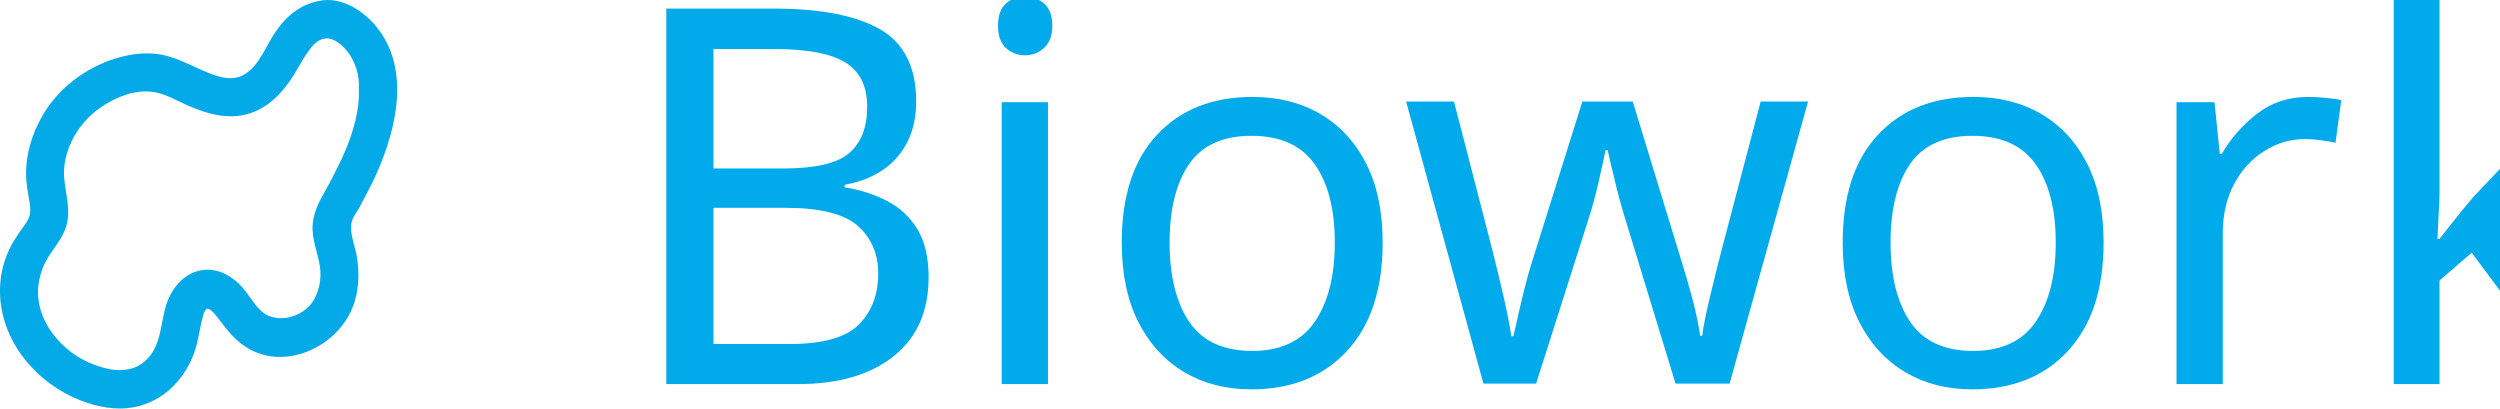
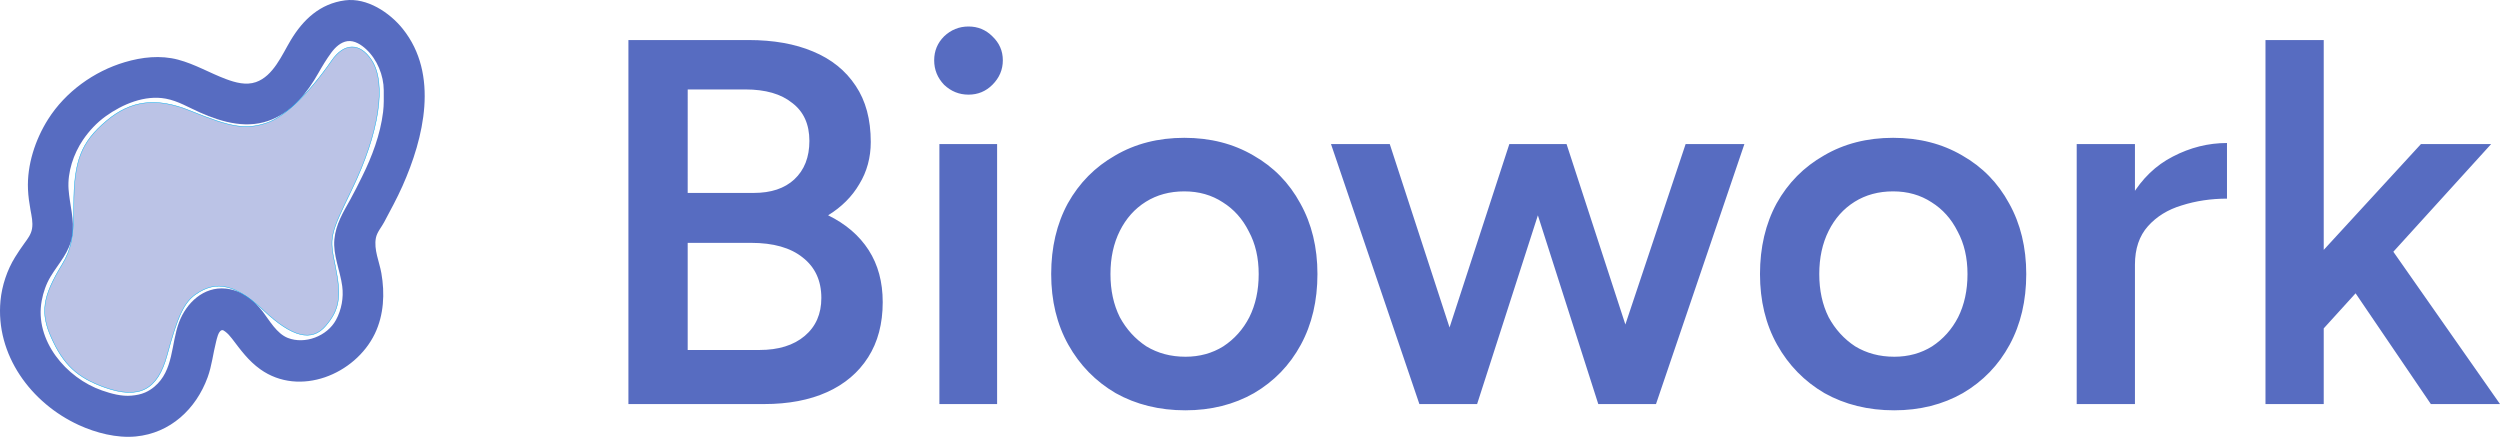
- <svg xmlns="http://www.w3.org/2000/svg" width="169.781mm" height="27.743mm" viewBox="0 0 169.781 27.743" version="1.1" id="svg1" xml:space="preserve">
+ <svg xmlns="http://www.w3.org/2000/svg" width="171.694mm" height="30mm" viewBox="0 0 171.694 30" version="1.1" id="svg1" xml:space="preserve">
  <defs id="defs1">
    <clipPath id="SvgjsClipPath1010">
      <rect width="1000" height="1000" x="0" y="0" rx="350" ry="350" id="rect2" />
    </clipPath>
  </defs>
-   <g id="layer1" transform="translate(-7.389486,-1.487516)">
-     <g clip-path="url(#SvgjsClipPath1010)" id="g2" transform="matrix(0.055,0,0,0.055,-6.62225,-12.5)">
+   <g id="layer1" transform="translate(-8.976987)">
+     <g clip-path="url(#SvgjsClipPath1010)" id="g2" transform="matrix(0.05947368,0,0,0.05947368,-6.17446,-15.12525)">
      <g transform="matrix(0.3661088,0,0,0.3661088,150,150)" id="g1">
        <svg version="1.1" width="1912" height="1912" viewBox="0 0 1912 1912" id="svg1-9">
-           <path style="fill:#04aae7;stroke:none" d="m 1374.25,286.076 c -77.971,10.267 -131.631,59.963 -171.034,125.639 -27.661,46.103 -54.894,113.19 -109.978,132.249 -31.042,10.74 -64.559,1.564 -94.293,-9.552 -51.138,-19.118 -98.062,-47.308 -151.242,-61.328 -55.651,-14.671 -113.631,-8.17 -168.047,7.977 -97.454,28.918 -187.125,93.667 -241.751,179.923 -40.748,64.343 -66.858,144.523 -63.497,221.262 0.947,21.628 3.982,43.101 7.828,64.418 3.575,19.813 8.319,39.557 4.939,59.75 -2.991,17.869 -13.637,31.493 -23.997,45.746 -10.377,14.277 -20.193,28.868 -29.489,43.879 -25.124,40.571 -41.46,89.736 -45.984,137.238 -16.263,170.778 96.229,323.25 247.244,392.397 53.841,24.653 119.55,41.649 179.25,35.964 108.901,-10.37 190.13,-86.173 226.814,-186.56 13.316,-36.44 17.09,-74.728 26.637,-112.031 2.458,-9.603 6.935,-32.522 17.329,-36.526 4.117,-1.586 8.047,1.699 11.166,3.995 8.313,6.12 15.348,14.089 21.581,22.261 27.608,36.199 51.859,70.114 89.517,96.962 123.705,88.197 298.998,16.297 361.059,-111.899 28.674,-59.231 31.924,-127.598 20.702,-191.387 -6.308,-35.854 -24.296,-74.304 -17.224,-111.098 3.464,-18.024 17.485,-33.622 25.909,-49.48 19.958,-37.572 40.481,-74.992 57.809,-113.898 67.677,-151.959 115.911,-352.371 1.223,-495.738 C 1515.425,324.617 1443.863,276.909 1374.25,286.076 m 7.469,128.72 c 22.429,-3.205 44.099,11.262 59.75,25.837 34.129,31.786 54.852,81.953 55.081,128.859 0.114,23.261 0.758,45.854 -2.132,69.086 -8.828,70.95 -34.595,139.76 -66.251,203.523 -11.964,24.099 -23.882,48.388 -36.984,71.887 -22.873,41.024 -45.822,78.098 -50.385,126.035 -4.698,49.359 18.415,99.11 24.779,147.508 4.76,36.204 -2.21,74.327 -19.624,106.43 -27.916,51.465 -97.965,77.938 -151.888,56.892 -35.045,-13.678 -57.528,-54.566 -79.247,-83.032 -28.391,-37.21 -68.965,-68.032 -116.807,-72.662 -69.746,-6.749 -123.943,44.837 -147.111,106.271 -25.676,68.083 -16.559,151.987 -77.885,203.294 -8.918,7.461 -18.27,13.379 -28.941,18.097 -13.8,6.101 -28.033,8.563 -42.945,9.982 -31.18,2.967 -64.25,-6.218 -93.359,-16.325 -112.802,-39.167 -213.482,-157.999 -190.024,-283.2 4.913,-26.221 13.95,-52.736 27.769,-75.621 26.291,-43.54 60.364,-77.335 68.5,-129.77 7.741,-49.891 -8.277,-97.217 -11.657,-146.574 -3.657,-53.403 15.686,-111.186 45.426,-154.977 19.611,-28.876 43.704,-54.578 72.124,-74.958 53.078,-38.062 123.256,-67.671 189.52,-55.174 38.778,7.313 71.808,27.73 107.363,43.439 72.41,31.993 152.327,54.028 228.73,21.482 65.276,-27.806 110.205,-84.61 144.311,-144.847 12.846,-22.688 25.831,-44.356 41.33,-65.352 12.15,-16.458 29.358,-33.101 50.558,-36.13 z" id="path1" />
+           <path id="path1" style="fill:#576cc1;fill-opacity:1;stroke:none" d="m 1374.25,286.076 c -77.971,10.267 -131.631,59.963 -171.034,125.639 -27.661,46.103 -54.894,113.19 -109.978,132.249 -31.042,10.74 -64.559,1.564 -94.293,-9.552 -51.138,-19.118 -98.062,-47.308 -151.242,-61.328 -55.651,-14.671 -113.631,-8.17 -168.047,7.977 -97.454,28.918 -187.125,93.667 -241.751,179.923 -40.748,64.343 -66.858,144.523 -63.497,221.262 0.947,21.628 3.982,43.101 7.828,64.418 3.575,19.813 8.319,39.557 4.939,59.75 -2.991,17.869 -13.637,31.493 -23.997,45.746 -10.377,14.277 -20.193,28.868 -29.489,43.879 -25.124,40.571 -41.46,89.736 -45.984,137.238 -16.263,170.778 96.229,323.25 247.244,392.397 53.841,24.653 119.55,41.649 179.25,35.964 108.901,-10.37 190.13,-86.173 226.814,-186.56 13.316,-36.44 17.09,-74.728 26.637,-112.031 2.458,-9.603 6.935,-32.522 17.329,-36.526 4.117,-1.586 8.047,1.699 11.166,3.995 8.313,6.12 15.348,14.089 21.581,22.261 27.608,36.199 51.859,70.114 89.517,96.962 123.705,88.197 298.998,16.297 361.059,-111.899 28.674,-59.231 31.924,-127.598 20.702,-191.387 -6.308,-35.854 -24.296,-74.304 -17.224,-111.098 3.464,-18.024 17.485,-33.622 25.909,-49.48 19.958,-37.572 40.481,-74.992 57.809,-113.898 67.677,-151.959 115.911,-352.371 1.223,-495.738 C 1515.425,324.617 1443.863,276.909 1374.25,286.076 m 7.469,128.72 c 22.429,-3.205 44.099,11.262 59.75,25.837 34.129,31.786 54.852,81.953 55.081,128.859 0.114,23.261 0.758,45.854 -2.132,69.086 -8.828,70.95 -34.595,139.76 -66.251,203.523 -11.964,24.099 -23.882,48.388 -36.984,71.887 -22.873,41.024 -45.822,78.098 -50.385,126.035 -4.698,49.359 18.415,99.11 24.779,147.508 4.76,36.204 -2.21,74.327 -19.624,106.43 -27.916,51.465 -97.965,77.938 -151.888,56.892 -35.045,-13.678 -57.528,-54.566 -79.247,-83.032 -28.391,-37.21 -68.965,-68.032 -116.807,-72.662 -69.746,-6.749 -123.943,44.837 -147.111,106.271 -25.676,68.083 -16.559,151.987 -77.885,203.294 -8.918,7.461 -18.27,13.379 -28.941,18.097 -13.8,6.101 -28.033,8.563 -42.945,9.982 -31.18,2.967 -64.25,-6.218 -93.359,-16.325 -112.802,-39.167 -213.482,-157.999 -190.024,-283.2 4.913,-26.221 13.95,-52.736 27.769,-75.621 26.291,-43.54 60.364,-77.335 68.5,-129.77 7.741,-49.891 -8.277,-97.217 -11.657,-146.574 -3.657,-53.403 15.686,-111.186 45.426,-154.977 19.611,-28.876 43.704,-54.578 72.124,-74.958 53.078,-38.062 123.256,-67.671 189.52,-55.174 38.778,7.313 71.808,27.73 107.363,43.439 72.41,31.993 152.327,54.028 228.73,21.482 65.276,-27.806 110.205,-84.61 144.311,-144.847 12.846,-22.688 25.831,-44.356 41.33,-65.352 12.15,-16.458 29.358,-33.101 50.558,-36.13 z" />
        </svg>
      </g>
+       <path style="fill:#576cc1;fill-opacity:0.403;stroke:#01aaeb;stroke-width:0.118;stroke-dasharray:none" d="m 61.128,100.564 c -7.114,-2.522 -10.728,-5.888 -13.879,-12.928 -2.9,-6.478 -2.284,-10.652 2.8,-18.982 2.357,-3.862 3.025,-7.232 3.029,-15.287 0.006,-11.583 1.879,-16.437 8.489,-21.999 6.38,-5.369 13.021,-6.163 21.767,-2.604 10.746,4.373 14.366,4.946 19.832,3.142 4.608,-1.521 10.897,-7.559 16.867,-16.194 3.222,-4.661 7.339,-4.699 10.354,-0.098 3.934,6.003 1.98,18.864 -5.083,33.466 -5.822,12.036 -5.907,12.424 -4.349,19.927 1.653,7.964 1.106,11.392 -2.484,15.573 -3.616,4.211 -8.633,2.989 -15.991,-3.893 -7.332,-6.858 -12.357,-8.077 -17.745,-4.303 -3.033,2.125 -4.684,5.635 -7.435,15.813 -2.443,9.039 -7.255,11.529 -16.171,8.368 z" id="path5" transform="matrix(4.448747,0,0,4.448747,103.8184,254.3185)" />
    </g>
-     <text xml:space="preserve" style="font-style:normal;font-variant:normal;font-weight:normal;font-stretch:normal;font-size:35.714px;font-family:Figtree;-inkscape-font-specification:'Figtree, @wght=400';font-variant-ligatures:normal;font-variant-caps:normal;font-variant-numeric:normal;font-variant-east-asian:normal;font-variation-settings:'wght' 400;text-align:start;writing-mode:lr-tb;direction:ltr;text-anchor:start;fill:#01aaeb;fill-opacity:1;stroke-width:2.981;stroke-dasharray:none" x="49.171" y="27.571" id="text1">
-       <tspan id="tspan1" style="font-style:normal;font-variant:normal;font-weight:normal;font-stretch:normal;font-size:35.714px;font-family:Figtree;-inkscape-font-specification:'Figtree, @wght=400';font-variant-ligatures:normal;font-variant-caps:normal;font-variant-numeric:normal;font-variant-east-asian:normal;font-variation-settings:'wght' 400;fill:#01aaeb;fill-opacity:1;stroke-width:2.981;stroke-dasharray:none" x="49.171" y="27.571">Biowork</tspan>
-     </text>
+     <path d="M 52.135,27.75 V 2.75 h 8.25 q 2.571,0 4.429,0.786 1.893,0.786 2.929,2.357 1.036,1.536 1.036,3.857 0,1.607 -0.786,2.893 -0.75,1.286 -2.143,2.143 1.821,0.893 2.786,2.393 0.964,1.5 0.964,3.571 0,2.214 -1,3.786 -1,1.571 -2.821,2.393 -1.821,0.821 -4.321,0.821 z m 4.071,-3.714 h 4.929 q 1.964,0 3.107,-0.964 1.143,-0.964 1.143,-2.607 0,-1.786 -1.286,-2.786 -1.25,-1 -3.536,-1 h -4.357 z m 0,-10.786 h 4.536 q 1.786,0 2.786,-0.929 1.036,-0.964 1.036,-2.643 0,-1.714 -1.179,-2.607 Q 62.242,6.143 60.171,6.143 H 56.207 Z M 73.492,27.75 V 9.893 h 3.964 V 27.75 Z M 75.492,6.5 q -0.964,0 -1.679,-0.679 -0.679,-0.714 -0.679,-1.679 0,-0.964 0.679,-1.643 0.714,-0.679 1.679,-0.679 0.964,0 1.643,0.679 0.714,0.679 0.714,1.643 0,0.964 -0.714,1.679 -0.679,0.679 -1.643,0.679 z M 90.385,28.179 q -2.679,0 -4.786,-1.179 -2.071,-1.214 -3.25,-3.321 -1.179,-2.107 -1.179,-4.857 0,-2.75 1.143,-4.857 1.179,-2.107 3.25,-3.286 2.071,-1.214 4.75,-1.214 2.679,0 4.75,1.214 2.071,1.179 3.214,3.286 1.179,2.107 1.179,4.857 0,2.75 -1.143,4.857 -1.143,2.107 -3.214,3.321 -2.071,1.179 -4.714,1.179 z m 0,-3.679 q 1.464,0 2.607,-0.714 1.143,-0.75 1.786,-2 0.643,-1.286 0.643,-2.964 0,-1.679 -0.679,-2.929 -0.643,-1.286 -1.786,-2 -1.143,-0.75 -2.643,-0.75 -1.5,0 -2.643,0.714 -1.143,0.714 -1.786,2 -0.643,1.286 -0.643,2.964 0,1.679 0.643,2.964 0.679,1.25 1.821,2 1.179,0.714 2.679,0.714 z m 28.393,3.25 5.964,-17.857 h 4.036 l -6.071,17.857 z m -11.964,0 5.821,-17.857 h 3.536 l -5.75,17.857 z m -0.357,0 -6.071,-17.857 h 4.036 l 5.821,17.857 z m 12.286,0 L 113.028,9.893 h 3.536 l 5.821,17.857 z m 20.321,0.429 q -2.679,0 -4.786,-1.179 -2.071,-1.214 -3.25,-3.321 -1.179,-2.107 -1.179,-4.857 0,-2.75 1.143,-4.857 1.179,-2.107 3.25,-3.286 2.071,-1.214 4.75,-1.214 2.679,0 4.75,1.214 2.071,1.179 3.214,3.286 1.179,2.107 1.179,4.857 0,2.75 -1.143,4.857 -1.143,2.107 -3.214,3.321 -2.071,1.179 -4.714,1.179 z m 0,-3.679 q 1.464,0 2.607,-0.714 1.143,-0.75 1.786,-2 0.643,-1.286 0.643,-2.964 0,-1.679 -0.679,-2.929 -0.643,-1.286 -1.786,-2 -1.143,-0.75 -2.643,-0.75 -1.5,0 -2.643,0.714 -1.143,0.714 -1.786,2 -0.643,1.286 -0.643,2.964 0,1.679 0.643,2.964 0.679,1.25 1.821,2 1.179,0.714 2.679,0.714 z m 15.179,-6.25 q 0,-2.893 1.107,-4.75 1.107,-1.857 2.857,-2.75 1.786,-0.929 3.714,-0.929 v 3.821 q -1.643,0 -3.107,0.464 -1.429,0.429 -2.321,1.429 -0.893,1 -0.893,2.643 z m -2.643,9.5 V 9.893 h 4 v 17.857 z m 16.786,-5 -2.429,-2.75 9.286,-10.107 h 4.821 z m -3.821,5 V 2.75 h 4 V 27.75 Z m 11.357,0 -6.286,-9.25 2.607,-2.786 8.429,12.036 z" id="text1" style="font-weight:600;font-size:35.714px;font-family:Figtree;-inkscape-font-specification:'Figtree, Semi-Bold';fill:#576cc1;stroke-width:2.981" aria-label="Biowork" />
  </g>
</svg>
